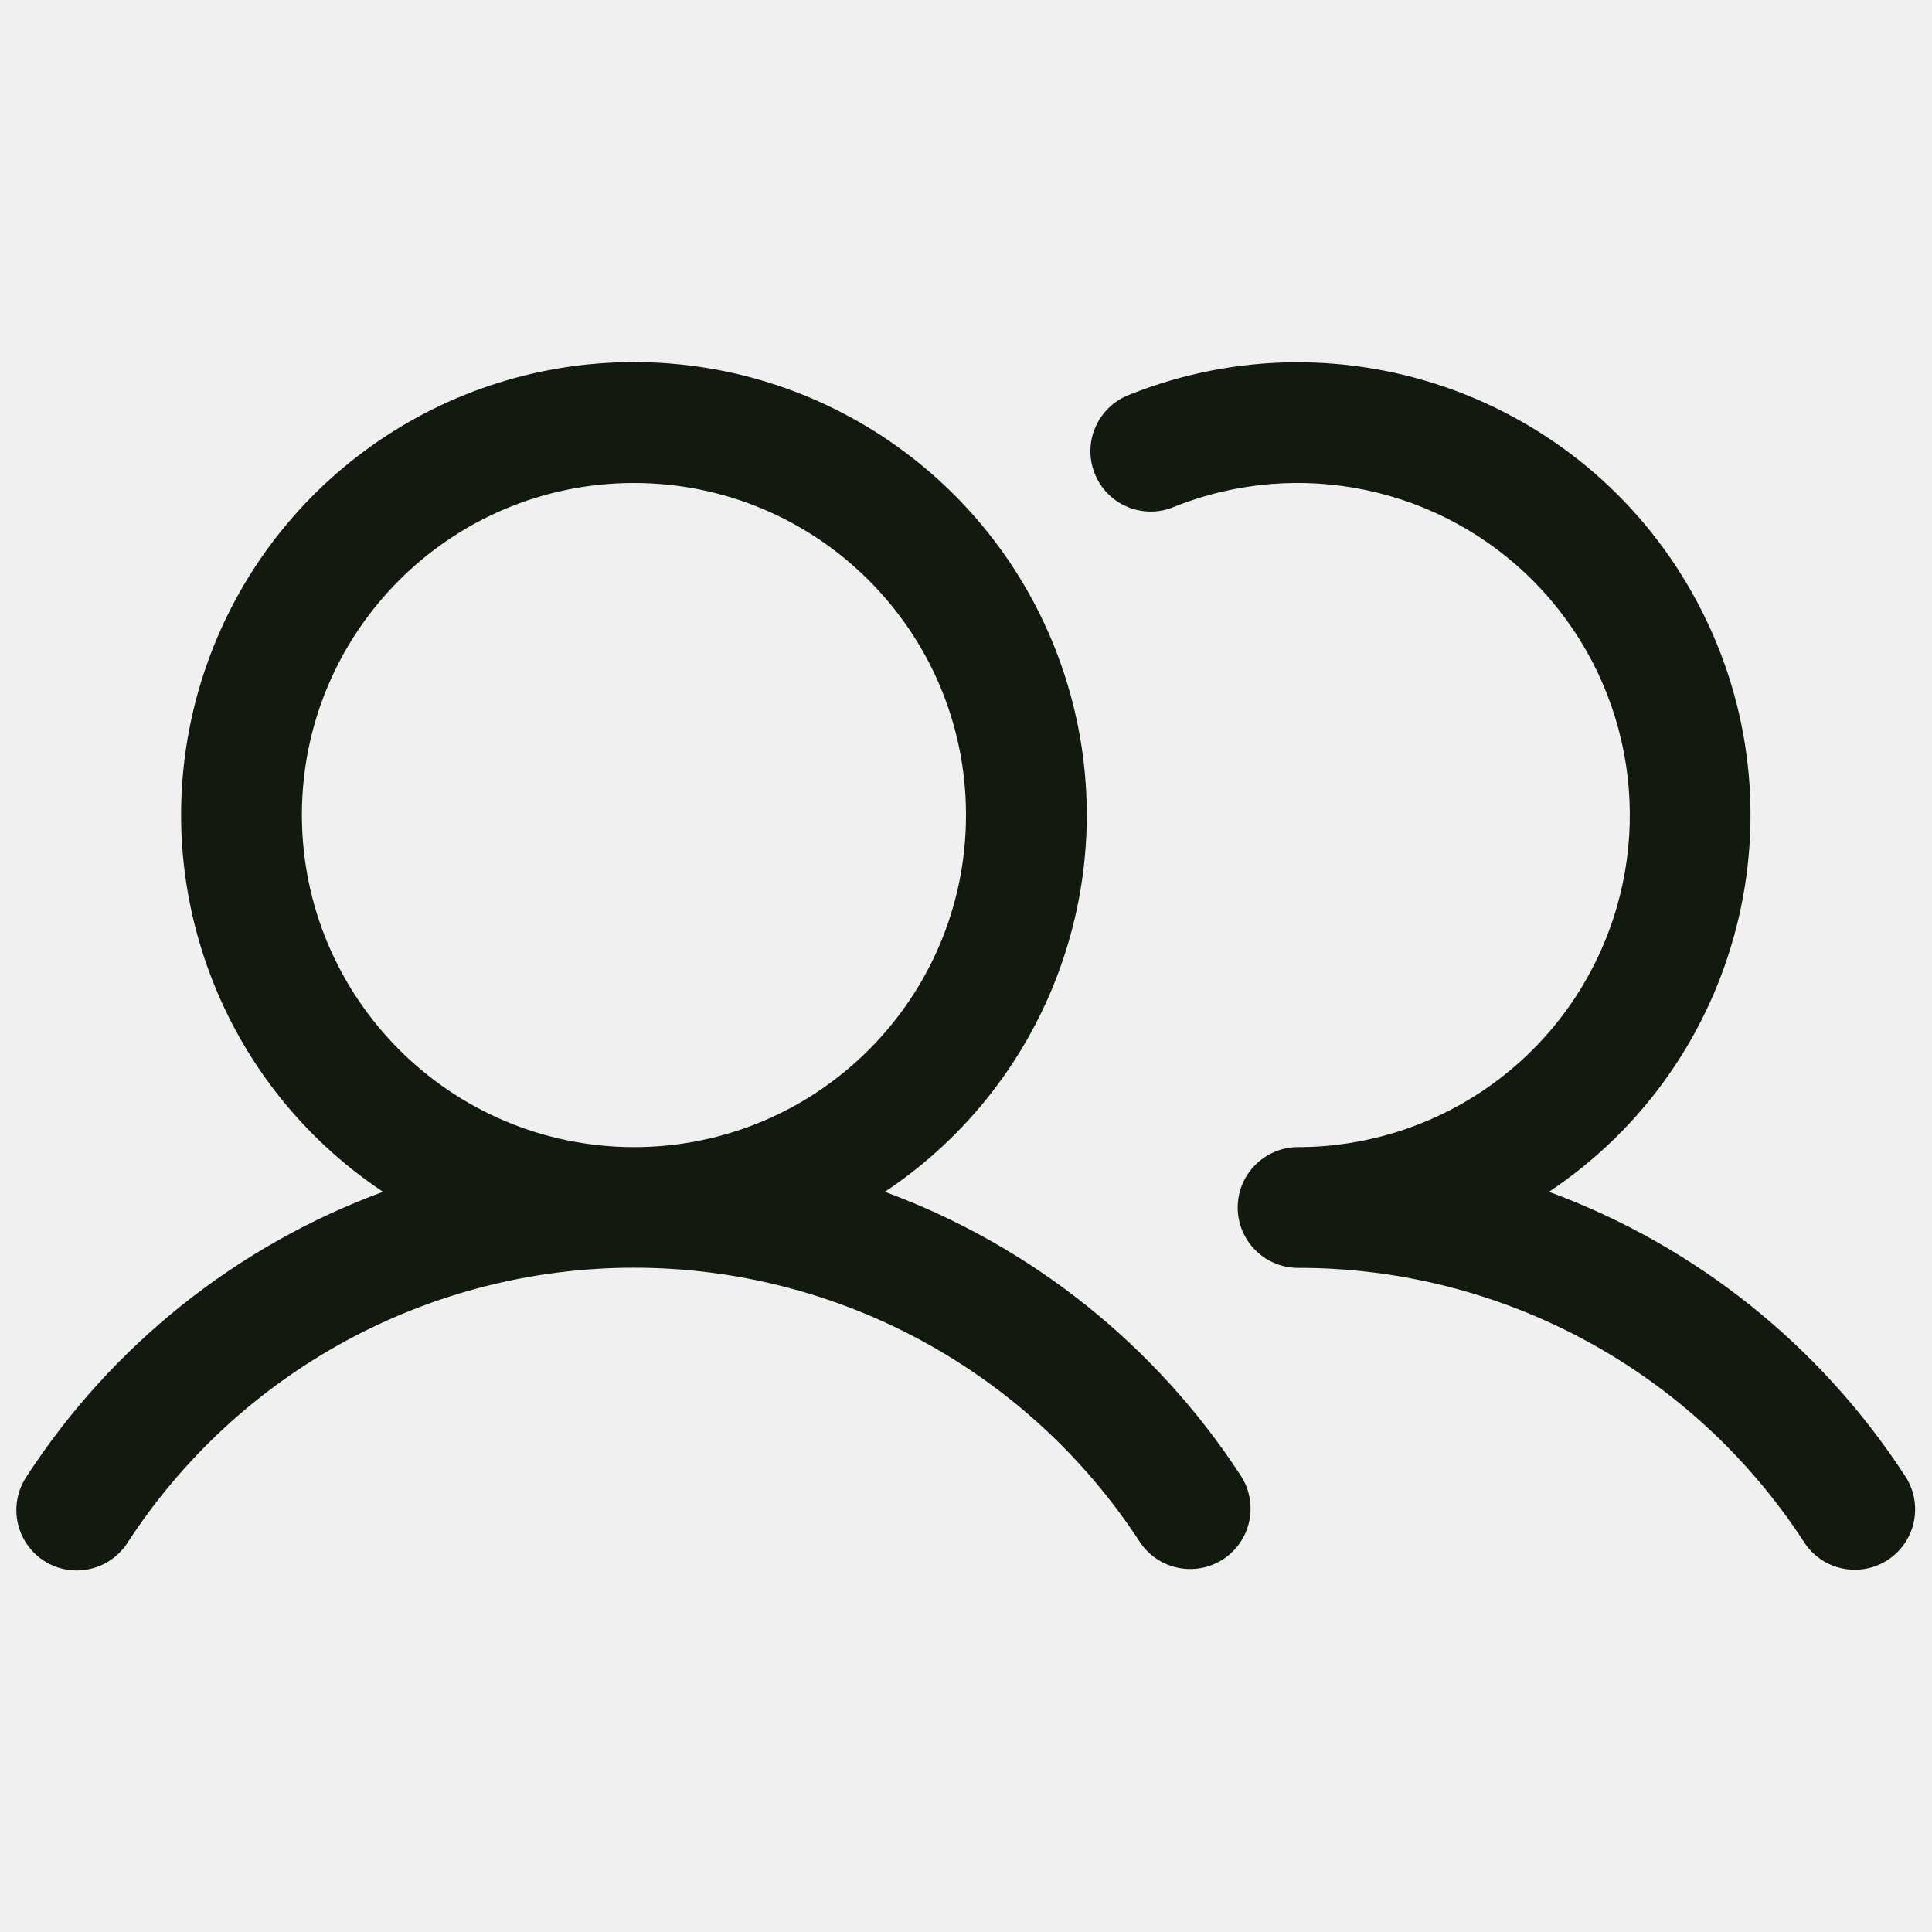
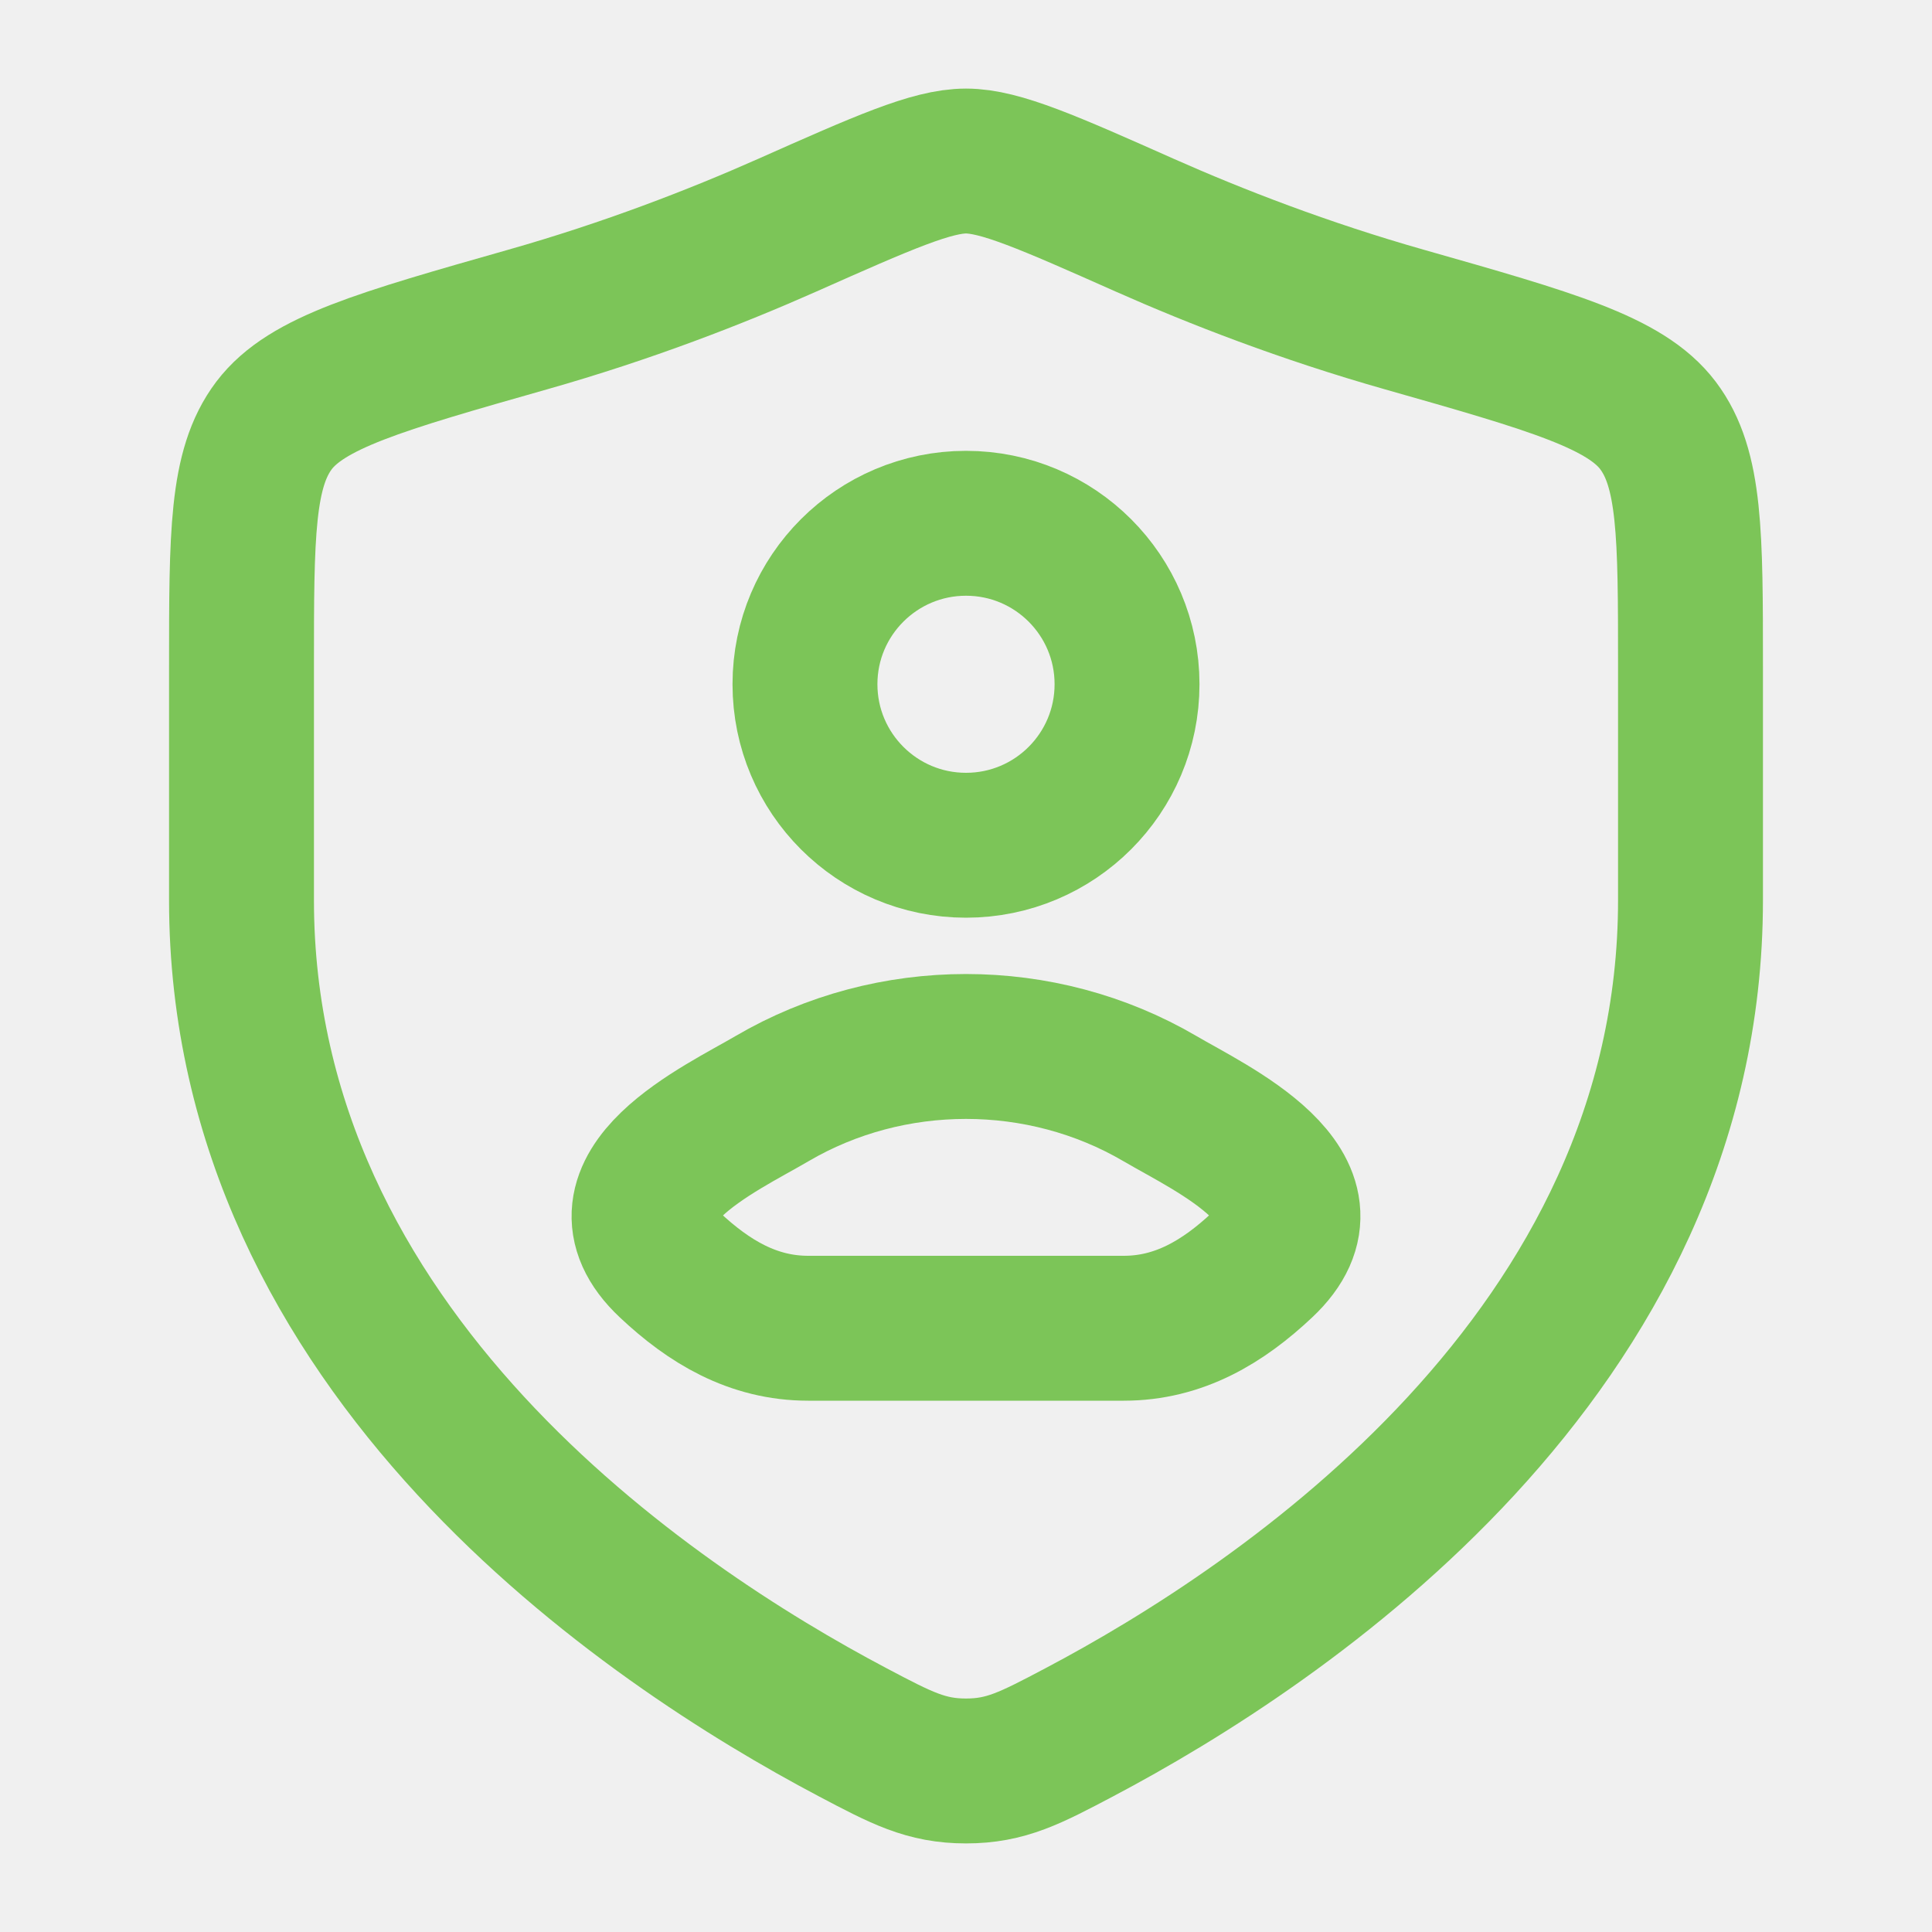
- <svg xmlns="http://www.w3.org/2000/svg" width="24" height="24" viewBox="0 0 24 24" fill="none">
-   <g clip-path="url(#clip0_2096_93)">
-     <path fill-rule="evenodd" clip-rule="evenodd" d="M10.992 14.805C13.056 13.431 13.977 10.868 13.259 8.494C12.541 6.121 10.354 4.498 7.875 4.498C5.396 4.498 3.209 6.121 2.491 8.494C1.773 10.868 2.694 13.431 4.758 14.805C2.94 15.475 1.387 16.715 0.331 18.34C0.18 18.565 0.161 18.853 0.283 19.095C0.404 19.337 0.646 19.495 0.916 19.508C1.186 19.521 1.443 19.388 1.587 19.16C2.971 17.032 5.337 15.748 7.875 15.748C10.413 15.748 12.779 17.032 14.163 19.16C14.392 19.5 14.851 19.593 15.195 19.369C15.538 19.145 15.638 18.687 15.419 18.34C14.363 16.715 12.81 15.475 10.992 14.805ZM3.75 10.125C3.75 7.847 5.597 6 7.875 6C10.153 6 12 7.847 12 10.125C12 12.403 10.153 14.25 7.875 14.25C5.598 14.247 3.753 12.402 3.75 10.125ZM23.451 19.378C23.104 19.604 22.639 19.507 22.413 19.16C21.031 17.03 18.664 15.747 16.125 15.75C15.711 15.75 15.375 15.414 15.375 15C15.375 14.586 15.711 14.25 16.125 14.25C17.786 14.248 19.285 13.25 19.926 11.718C20.568 10.185 20.227 8.418 19.063 7.233C17.898 6.048 16.136 5.678 14.593 6.293C14.343 6.402 14.053 6.365 13.837 6.199C13.621 6.032 13.513 5.761 13.554 5.491C13.596 5.222 13.78 4.996 14.036 4.901C16.711 3.835 19.759 4.96 21.099 7.509C22.439 10.058 21.637 13.207 19.242 14.805C21.061 15.475 22.613 16.715 23.669 18.34C23.895 18.687 23.797 19.152 23.451 19.378Z" fill="#121A0F" />
-   </g>
-   <defs>
-     <clipPath id="clip0_2096_93">
-       <rect width="24" height="24" fill="white" />
-     </clipPath>
-   </defs>
+ <svg xmlns="http://www.w3.org/2000/svg" width="20" height="20" viewBox="0 0 20 20" fill="none">
+   <path d="M11.667 7.083C11.667 8.004 10.921 8.75 10 8.75C9.08 8.75 8.333 8.004 8.333 7.083C8.333 6.163 9.08 5.417 10 5.417C10.921 5.417 11.667 6.163 11.667 7.083Z" stroke="#7CC558" stroke-width="1.5" stroke-linecap="round" stroke-linejoin="round" />
+   <path d="M7.992 11.373C7.468 11.681 6.094 12.308 6.931 13.092C7.339 13.476 7.795 13.75 8.367 13.75H11.633C12.205 13.75 12.661 13.476 13.069 13.092C13.906 12.308 12.532 11.681 12.008 11.373C10.78 10.653 9.22 10.653 7.992 11.373Z" stroke="#7CC558" stroke-width="1.5" stroke-linejoin="round" />
+   <path d="M17.5 9.319V6.9C17.5 5.534 17.5 4.85 17.163 4.404C16.826 3.959 16.065 3.742 14.542 3.309C13.502 3.014 12.585 2.657 11.852 2.332C10.853 1.888 10.353 1.667 10 1.667C9.647 1.667 9.147 1.888 8.148 2.332C7.415 2.657 6.498 3.014 5.458 3.309C3.935 3.742 3.174 3.959 2.837 4.404C2.5 4.85 2.5 5.534 2.5 6.9V9.319C2.5 14.007 6.719 16.82 8.828 17.933C9.334 18.2 9.587 18.333 10 18.333C10.413 18.333 10.666 18.2 11.172 17.933C13.281 16.82 17.5 14.007 17.5 9.319Z" stroke="#7CC558" stroke-width="1.5" stroke-linecap="round" stroke-linejoin="round" />
</svg>
